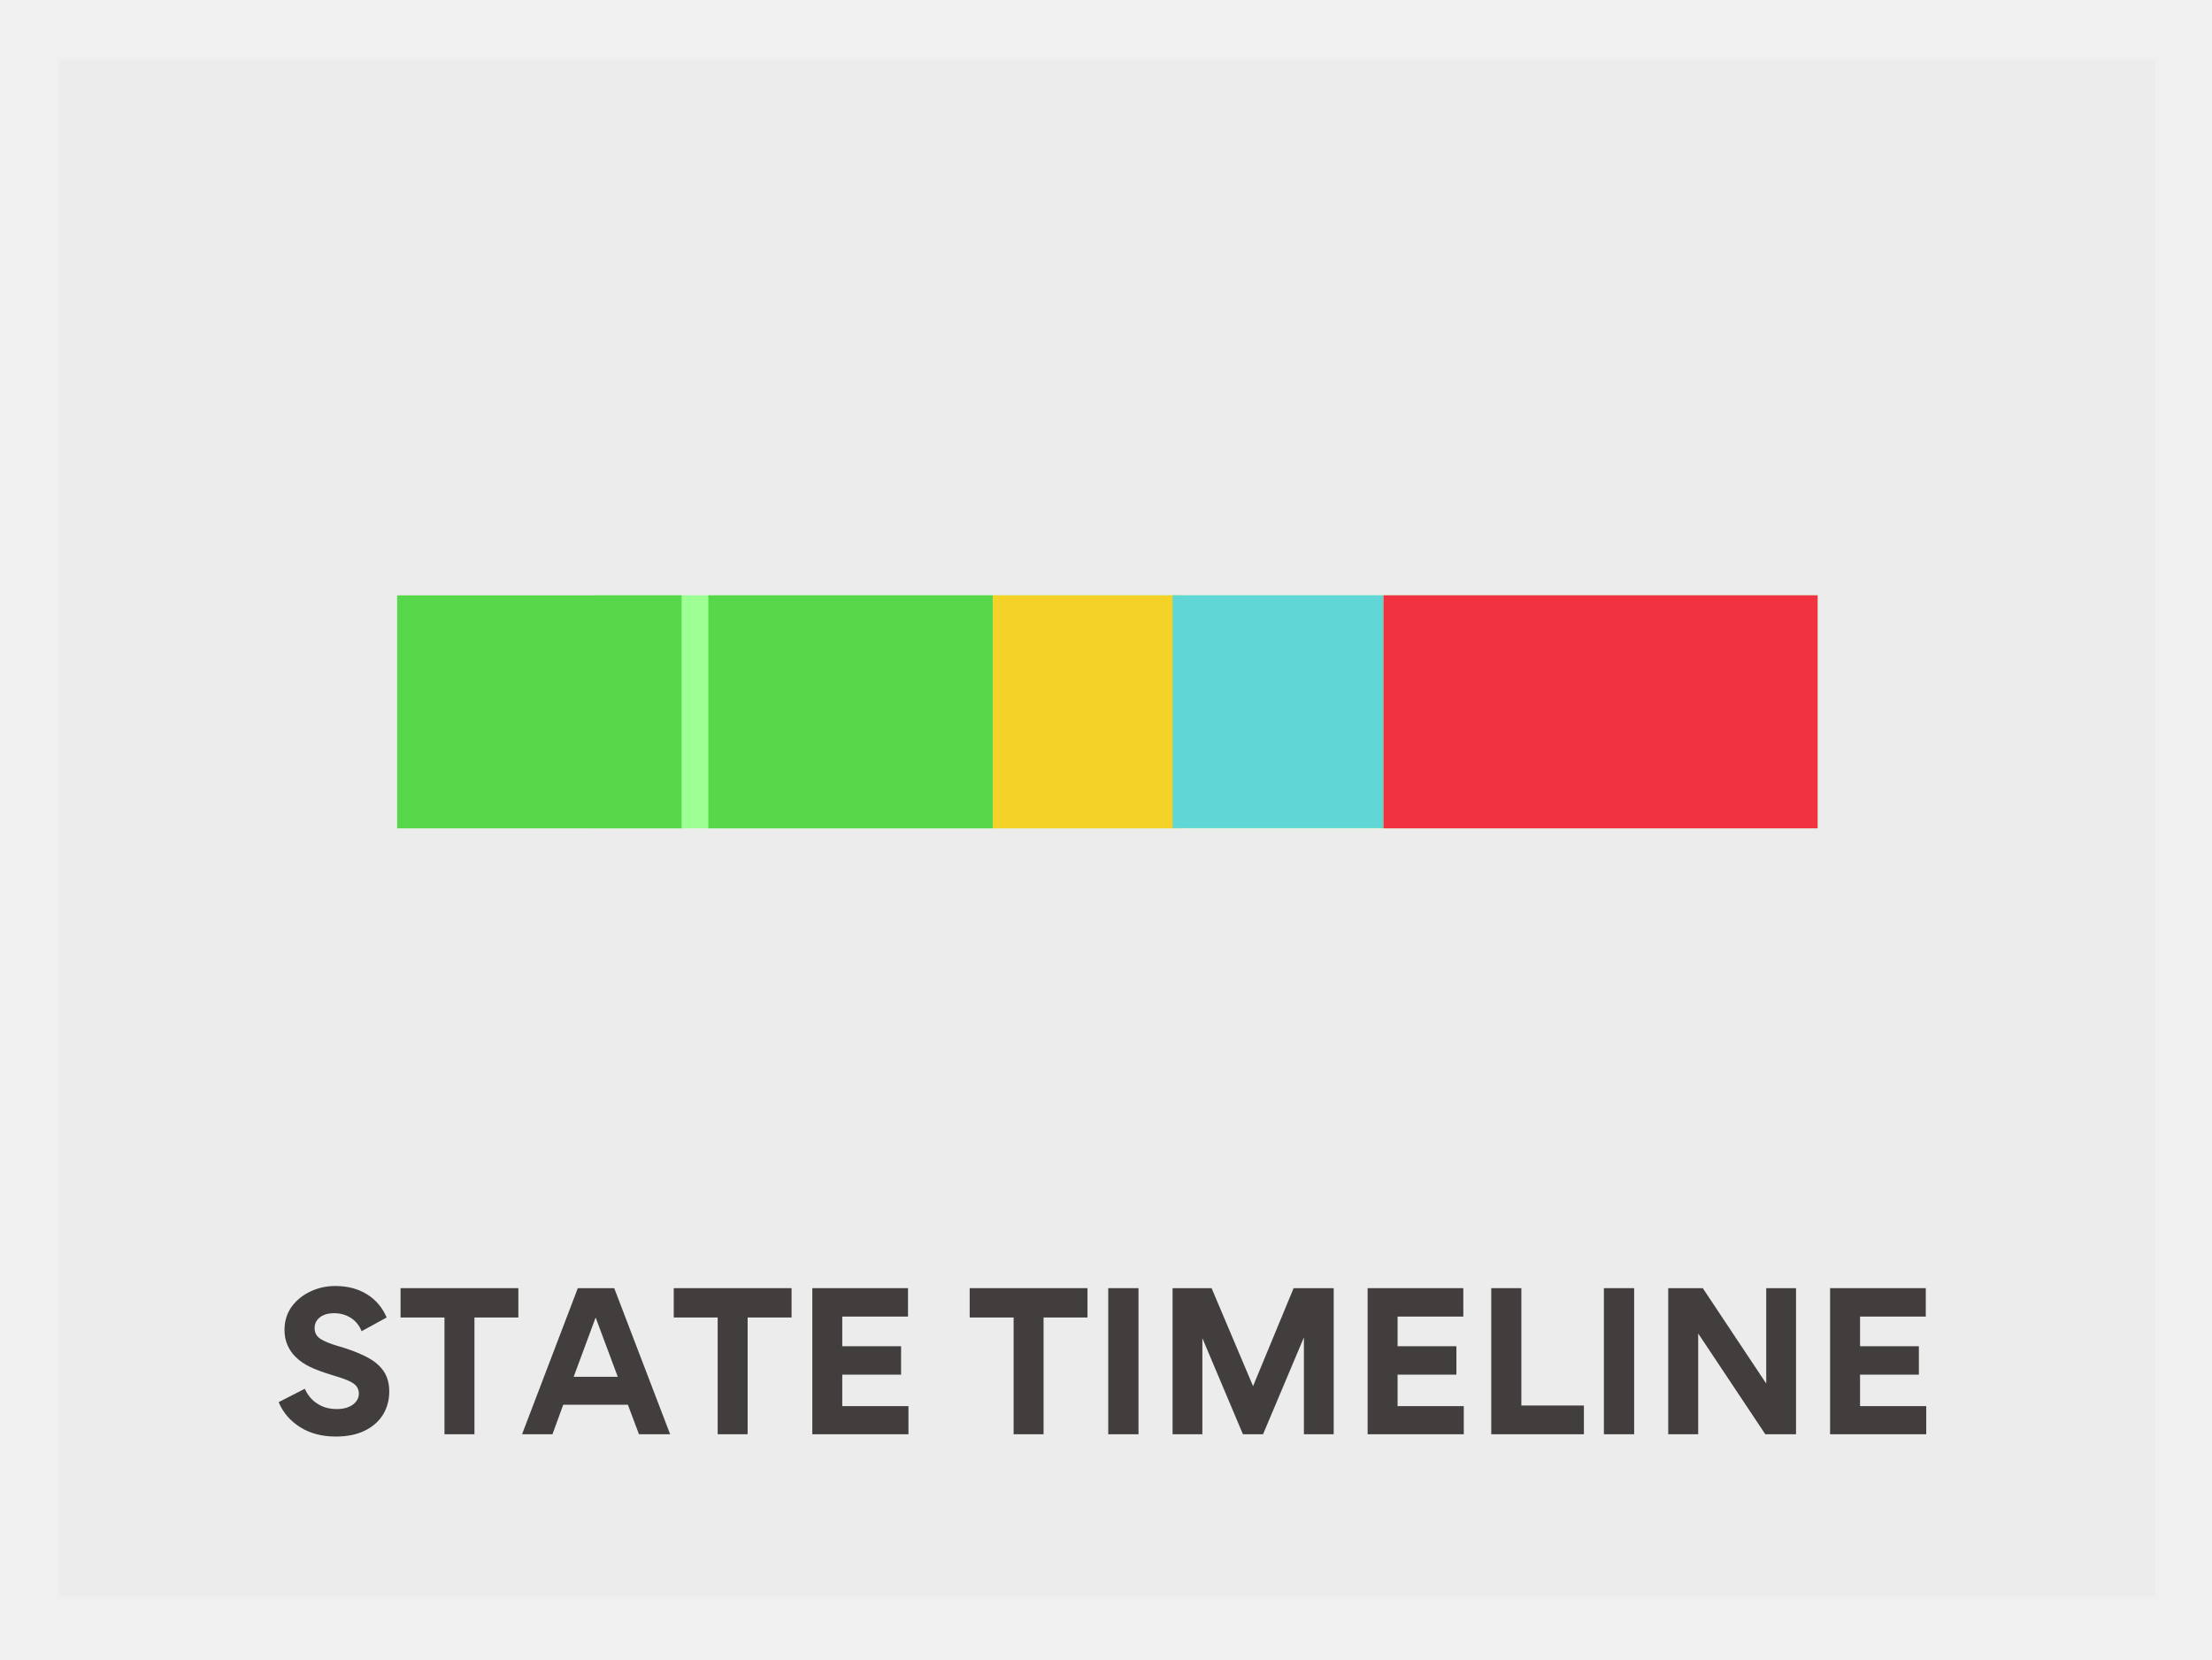
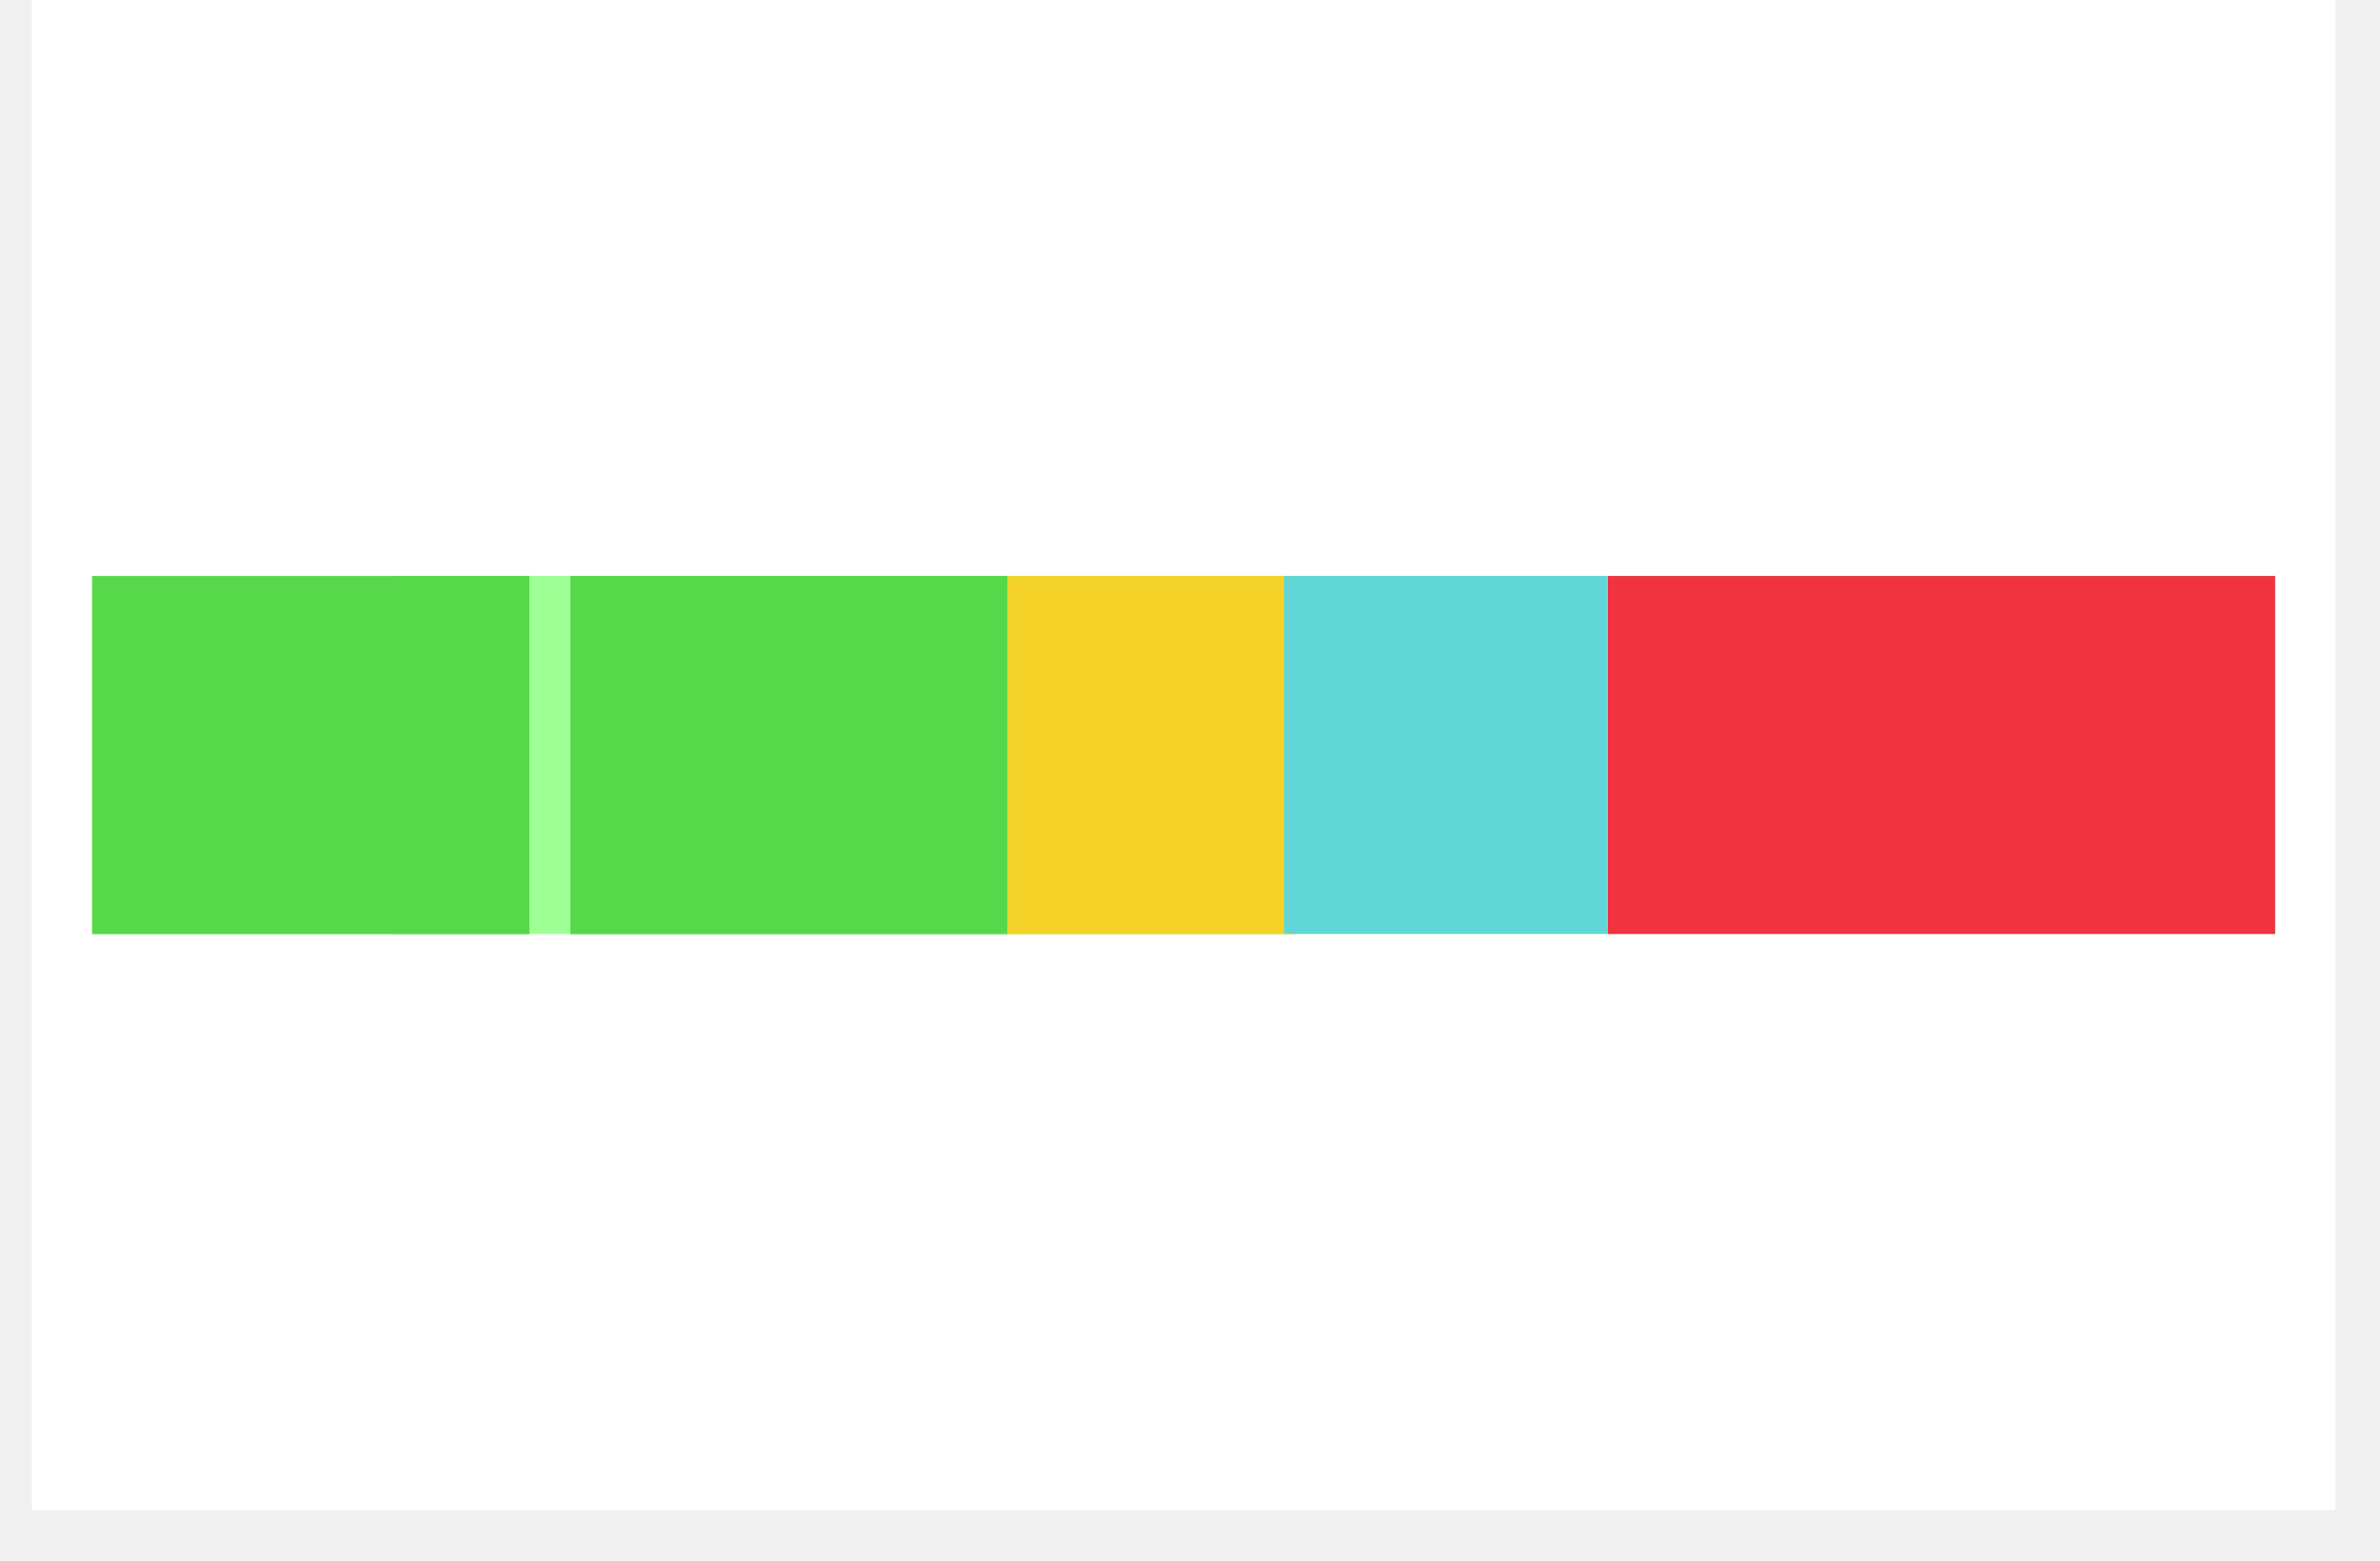
- <svg xmlns="http://www.w3.org/2000/svg" width="300" zoomAndPan="magnify" viewBox="0 0 224.88 168.75" height="225" preserveAspectRatio="xMidYMid meet" version="1.0">
+ <svg xmlns="http://www.w3.org/2000/svg" width="61" zoomAndPan="magnify" viewBox="0 0 45.75 30" height="40" preserveAspectRatio="xMidYMid meet" version="1.2">
  <defs>
-     <g />
-     <clipPath id="549ba02e27">
-       <path d="M 5.984 6.059 L 219.188 6.059 L 219.188 162.441 L 5.984 162.441 Z M 5.984 6.059 " clip-rule="nonzero" />
+     <clipPath id="821051f570">
+       <path d="M 0.617 0 L 44.891 0 L 44.891 29.031 L 0.617 29.031 Z M 0.617 0 " />
    </clipPath>
-     <clipPath id="c2fe341622">
-       <path d="M 60.215 60.547 L 184.828 60.547 L 184.828 84.25 L 60.215 84.25 Z M 60.215 60.547 " clip-rule="nonzero" />
+     <clipPath id="029dd31dcf">
+       <path d="M 7.543 11.074 L 43.734 11.074 L 43.734 17.957 L 7.543 17.957 Z M 7.543 11.074 " />
    </clipPath>
-     <clipPath id="855f7e10f5">
-       <path d="M 40.336 60.551 L 69.273 60.551 L 69.273 84.254 L 40.336 84.254 Z M 40.336 60.551 " clip-rule="nonzero" />
+     <clipPath id="fdc80a8e96">
+       <path d="M 1.77 11.074 L 10.176 11.074 L 10.176 17.961 L 1.77 17.961 Z M 1.77 11.074 " />
    </clipPath>
-     <clipPath id="85c39e22af">
-       <path d="M 71.992 60.551 L 100.934 60.551 L 100.934 84.254 L 71.992 84.254 Z M 71.992 60.551 " clip-rule="nonzero" />
+     <clipPath id="289b64da5b">
+       <path d="M 10.965 11.074 L 19.371 11.074 L 19.371 17.961 L 10.965 17.961 Z M 10.965 11.074 " />
    </clipPath>
-     <clipPath id="08d9f91bb4">
-       <path d="M 100.934 60.551 L 119.965 60.551 L 119.965 84.254 L 100.934 84.254 Z M 100.934 60.551 " clip-rule="nonzero" />
+     <clipPath id="b35f0f37ac">
+       <path d="M 19.371 11.074 L 24.895 11.074 L 24.895 17.961 L 19.371 17.961 Z M 19.371 11.074 " />
    </clipPath>
-     <clipPath id="d34eb0fa6e">
-       <path d="M 119.211 60.547 L 140.633 60.547 L 140.633 84.25 L 119.211 84.25 Z M 119.211 60.547 " clip-rule="nonzero" />
+     <clipPath id="a8b806c708">
+       <path d="M 24.68 11.074 L 30.898 11.074 L 30.898 17.957 L 24.68 17.957 Z M 24.68 11.074 " />
    </clipPath>
-     <clipPath id="0ae3c4ade1">
-       <path d="M 140.629 60.547 L 184.824 60.547 L 184.824 84.25 L 140.629 84.25 Z M 140.629 60.547 " clip-rule="nonzero" />
+     <clipPath id="9fe5060461">
+       <path d="M 30.898 11.074 L 43.734 11.074 L 43.734 17.957 L 30.898 17.957 Z M 30.898 11.074 " />
    </clipPath>
  </defs>
-   <g clip-path="url(#549ba02e27)">
-     <path fill="#ececec" d="M 5.984 6.059 L 219.18 6.059 L 219.18 162.441 L 5.984 162.441 Z M 5.984 6.059 " fill-opacity="1" fill-rule="nonzero" />
-   </g>
-   <g fill="#423e3e" fill-opacity="1">
-     <g transform="translate(27.92575, 145.8786)">
-       <g>
-         <path d="M 4.016 -10.797 C 4.016 -10.328 4.211 -9.961 4.609 -9.703 C 5.016 -9.441 5.613 -9.195 6.406 -8.969 C 7.508 -8.656 8.445 -8.301 9.219 -7.906 C 10 -7.52 10.594 -7.039 11 -6.469 C 11.406 -5.895 11.609 -5.191 11.609 -4.359 C 11.609 -3.484 11.398 -2.703 10.984 -2.016 C 10.566 -1.328 9.953 -0.781 9.141 -0.375 C 8.328 0.031 7.336 0.234 6.172 0.234 C 4.766 0.234 3.555 -0.082 2.547 -0.719 C 1.535 -1.352 0.805 -2.203 0.359 -3.266 L 3.016 -4.625 C 3.305 -3.977 3.734 -3.473 4.297 -3.109 C 4.859 -2.742 5.516 -2.562 6.266 -2.562 C 6.93 -2.562 7.473 -2.707 7.891 -3 C 8.305 -3.301 8.516 -3.68 8.516 -4.141 C 8.516 -4.43 8.43 -4.68 8.266 -4.891 C 8.109 -5.098 7.82 -5.289 7.406 -5.469 C 7 -5.645 6.43 -5.836 5.703 -6.047 C 4.91 -6.285 4.207 -6.547 3.594 -6.828 C 2.988 -7.117 2.488 -7.461 2.094 -7.859 C 1.75 -8.18 1.473 -8.578 1.266 -9.047 C 1.055 -9.516 0.953 -10.035 0.953 -10.609 C 0.953 -11.492 1.188 -12.27 1.656 -12.938 C 2.133 -13.602 2.766 -14.125 3.547 -14.5 C 4.328 -14.883 5.188 -15.078 6.125 -15.078 C 7.363 -15.078 8.438 -14.797 9.344 -14.234 C 10.25 -13.672 10.914 -12.883 11.344 -11.875 L 8.797 -10.484 C 8.555 -11.078 8.188 -11.531 7.688 -11.844 C 7.188 -12.156 6.625 -12.312 6 -12.312 C 5.375 -12.312 4.883 -12.164 4.531 -11.875 C 4.188 -11.594 4.016 -11.234 4.016 -10.797 Z M 4.016 -10.797 " />
-       </g>
+   <g id="cdda75fc19">
+     <g clip-rule="nonzero" clip-path="url(#821051f570)">
+       <path style=" stroke:none;fill-rule:nonzero;fill:#ffffff;fill-opacity:1;" d="M 0.617 0 L 44.891 0 L 44.891 29.031 L 0.617 29.031 Z M 0.617 0 " />
+       <path style=" stroke:none;fill-rule:nonzero;fill:#ffffff;fill-opacity:1;" d="M 0.617 0 L 44.891 0 L 44.891 29.031 L 0.617 29.031 Z M 0.617 0 " />
+     </g>
+     <g clip-rule="nonzero" clip-path="url(#029dd31dcf)">
+       <path style=" stroke:none;fill-rule:nonzero;fill:#9eff95;fill-opacity:1;" d="M 43.734 11.074 L 43.734 17.957 L 7.539 17.957 L 7.539 11.074 Z M 43.734 11.074 " />
+     </g>
+     <g clip-rule="nonzero" clip-path="url(#fdc80a8e96)">
+       <path style=" stroke:none;fill-rule:nonzero;fill:#56d84a;fill-opacity:1;" d="M 10.176 11.074 L 10.176 17.961 L 1.758 17.961 L 1.758 11.074 Z M 10.176 11.074 " />
+     </g>
+     <g clip-rule="nonzero" clip-path="url(#289b64da5b)">
+       <path style=" stroke:none;fill-rule:nonzero;fill:#56d84a;fill-opacity:1;" d="M 19.371 11.074 L 19.371 17.961 L 10.953 17.961 L 10.953 11.074 Z M 19.371 11.074 " />
+     </g>
+     <g clip-rule="nonzero" clip-path="url(#b35f0f37ac)">
+       <path style=" stroke:none;fill-rule:nonzero;fill:#f5d228;fill-opacity:1;" d="M 24.895 11.074 L 24.895 17.961 L 19.371 17.961 L 19.371 11.074 Z M 24.895 11.074 " />
+     </g>
+     <g clip-rule="nonzero" clip-path="url(#a8b806c708)">
+       <path style=" stroke:none;fill-rule:nonzero;fill:#61d6d6;fill-opacity:1;" d="M 30.898 11.074 L 30.898 17.953 L 24.68 17.953 L 24.68 11.074 Z M 30.898 11.074 " />
+     </g>
+     <g clip-rule="nonzero" clip-path="url(#9fe5060461)">
+       <path style=" stroke:none;fill-rule:nonzero;fill:#f03241;fill-opacity:1;" d="M 43.734 11.074 L 43.734 17.957 L 30.906 17.957 L 30.906 11.074 Z M 43.734 11.074 " />
    </g>
  </g>
-   <g fill="#423e3e" fill-opacity="1">
-     <g transform="translate(40.2929, 145.8786)">
-       <g>
-         <path d="M 4.859 0 L 4.859 -11.875 L 0.391 -11.875 L 0.391 -14.859 L 12.375 -14.859 L 12.375 -11.875 L 7.906 -11.875 L 7.906 0 Z M 4.859 0 " />
-       </g>
-     </g>
-   </g>
-   <g fill="#423e3e" fill-opacity="1">
-     <g transform="translate(53.05838, 145.8786)">
-       <g>
-         <path d="M 3.078 0 L -0.016 0 L 5.656 -14.859 L 9.359 -14.859 L 15.047 0 L 11.875 0 L 10.75 -3 L 4.172 -3 Z M 7.469 -11.875 L 5.234 -5.844 L 9.719 -5.844 Z M 7.469 -11.875 " />
-       </g>
-     </g>
-   </g>
-   <g fill="#423e3e" fill-opacity="1">
-     <g transform="translate(68.08105, 145.8786)">
-       <g>
-         <path d="M 4.859 0 L 4.859 -11.875 L 0.391 -11.875 L 0.391 -14.859 L 12.375 -14.859 L 12.375 -11.875 L 7.906 -11.875 L 7.906 0 Z M 4.859 0 " />
-       </g>
-     </g>
-   </g>
-   <g fill="#423e3e" fill-opacity="1">
-     <g transform="translate(80.84653, 145.8786)">
-       <g>
-         <path d="M 1.719 -14.859 L 11.453 -14.859 L 11.453 -11.969 L 4.766 -11.969 L 4.766 -8.953 L 10.75 -8.953 L 10.75 -6.062 L 4.766 -6.062 L 4.766 -2.859 L 11.5 -2.859 L 11.5 0 L 1.719 0 Z M 1.719 -14.859 " />
-       </g>
-     </g>
-   </g>
-   <g fill="#423e3e" fill-opacity="1">
-     <g transform="translate(93.42233, 145.8786)">
-       <g />
-     </g>
-   </g>
-   <g fill="#423e3e" fill-opacity="1">
-     <g transform="translate(98.18329, 145.8786)">
-       <g>
-         <path d="M 4.859 0 L 4.859 -11.875 L 0.391 -11.875 L 0.391 -14.859 L 12.375 -14.859 L 12.375 -11.875 L 7.906 -11.875 L 7.906 0 Z M 4.859 0 " />
-       </g>
-     </g>
-   </g>
-   <g fill="#423e3e" fill-opacity="1">
-     <g transform="translate(110.9488, 145.8786)">
-       <g>
-         <path d="M 4.797 -14.859 L 4.797 0 L 1.719 0 L 1.719 -14.859 Z M 4.797 -14.859 " />
-       </g>
-     </g>
-   </g>
-   <g fill="#423e3e" fill-opacity="1">
-     <g transform="translate(117.4927, 145.8786)">
-       <g>
-         <path d="M 15.062 -9.812 L 10.922 0 L 8.875 0 L 4.766 -9.734 L 4.75 -9.734 L 4.75 0 L 1.719 0 L 1.719 -14.859 L 5.688 -14.859 L 9.906 -4.891 L 14.031 -14.859 L 18.109 -14.859 L 18.109 0 L 15.078 0 L 15.078 -9.812 Z M 15.062 -9.812 " />
-       </g>
-     </g>
-   </g>
-   <g fill="#423e3e" fill-opacity="1">
-     <g transform="translate(137.3333, 145.8786)">
-       <g>
-         <path d="M 1.719 -14.859 L 11.453 -14.859 L 11.453 -11.969 L 4.766 -11.969 L 4.766 -8.953 L 10.75 -8.953 L 10.75 -6.062 L 4.766 -6.062 L 4.766 -2.859 L 11.5 -2.859 L 11.5 0 L 1.719 0 Z M 1.719 -14.859 " />
-       </g>
-     </g>
-   </g>
-   <g fill="#423e3e" fill-opacity="1">
-     <g transform="translate(149.9091, 145.8786)">
-       <g>
-         <path d="M 1.719 -14.859 L 4.781 -14.859 L 4.781 -2.922 L 11.141 -2.922 L 11.141 0 L 1.719 0 Z M 1.719 -14.859 " />
-       </g>
-     </g>
-   </g>
-   <g fill="#423e3e" fill-opacity="1">
-     <g transform="translate(161.3658, 145.8786)">
-       <g>
-         <path d="M 4.797 -14.859 L 4.797 0 L 1.719 0 L 1.719 -14.859 Z M 4.797 -14.859 " />
-       </g>
-     </g>
-   </g>
-   <g fill="#423e3e" fill-opacity="1">
-     <g transform="translate(167.9097, 145.8786)">
-       <g>
-         <path d="M 4.766 -10.25 L 4.766 0 L 1.719 0 L 1.719 -14.859 L 5.234 -14.859 L 11.688 -5.156 L 11.688 -14.859 L 14.719 -14.859 L 14.719 0 L 11.594 0 Z M 4.766 -10.25 " />
-       </g>
-     </g>
-   </g>
-   <g fill="#423e3e" fill-opacity="1">
-     <g transform="translate(184.374, 145.8786)">
-       <g>
-         <path d="M 1.719 -14.859 L 11.453 -14.859 L 11.453 -11.969 L 4.766 -11.969 L 4.766 -8.953 L 10.75 -8.953 L 10.75 -6.062 L 4.766 -6.062 L 4.766 -2.859 L 11.5 -2.859 L 11.5 0 L 1.719 0 Z M 1.719 -14.859 " />
-       </g>
-     </g>
-   </g>
-   <g clip-path="url(#c2fe341622)">
-     <path fill="#9eff95" d="M 184.828 60.547 L 184.828 84.25 L 60.199 84.25 L 60.199 60.547 Z M 184.828 60.547 " fill-opacity="1" fill-rule="nonzero" />
-   </g>
-   <g clip-path="url(#855f7e10f5)">
-     <path fill="#56d84a" d="M 69.273 60.551 L 69.273 84.254 L 40.293 84.254 L 40.293 60.551 Z M 69.273 60.551 " fill-opacity="1" fill-rule="nonzero" />
-   </g>
-   <g clip-path="url(#85c39e22af)">
-     <path fill="#56d84a" d="M 100.934 60.551 L 100.934 84.254 L 71.953 84.254 L 71.953 60.551 Z M 100.934 60.551 " fill-opacity="1" fill-rule="nonzero" />
-   </g>
-   <g clip-path="url(#08d9f91bb4)">
-     <path fill="#f5d228" d="M 119.965 60.551 L 119.965 84.262 L 100.934 84.262 L 100.934 60.551 Z M 119.965 60.551 " fill-opacity="1" fill-rule="nonzero" />
-   </g>
-   <g clip-path="url(#d34eb0fa6e)">
-     <path fill="#61d6d6" d="M 140.633 60.547 L 140.633 84.227 L 119.211 84.227 L 119.211 60.547 Z M 140.633 60.547 " fill-opacity="1" fill-rule="nonzero" />
-   </g>
-   <g clip-path="url(#0ae3c4ade1)">
-     <path fill="#f03241" d="M 184.824 60.547 L 184.824 84.25 L 140.66 84.25 L 140.66 60.547 Z M 184.824 60.547 " fill-opacity="1" fill-rule="nonzero" />
-   </g>
</svg>
